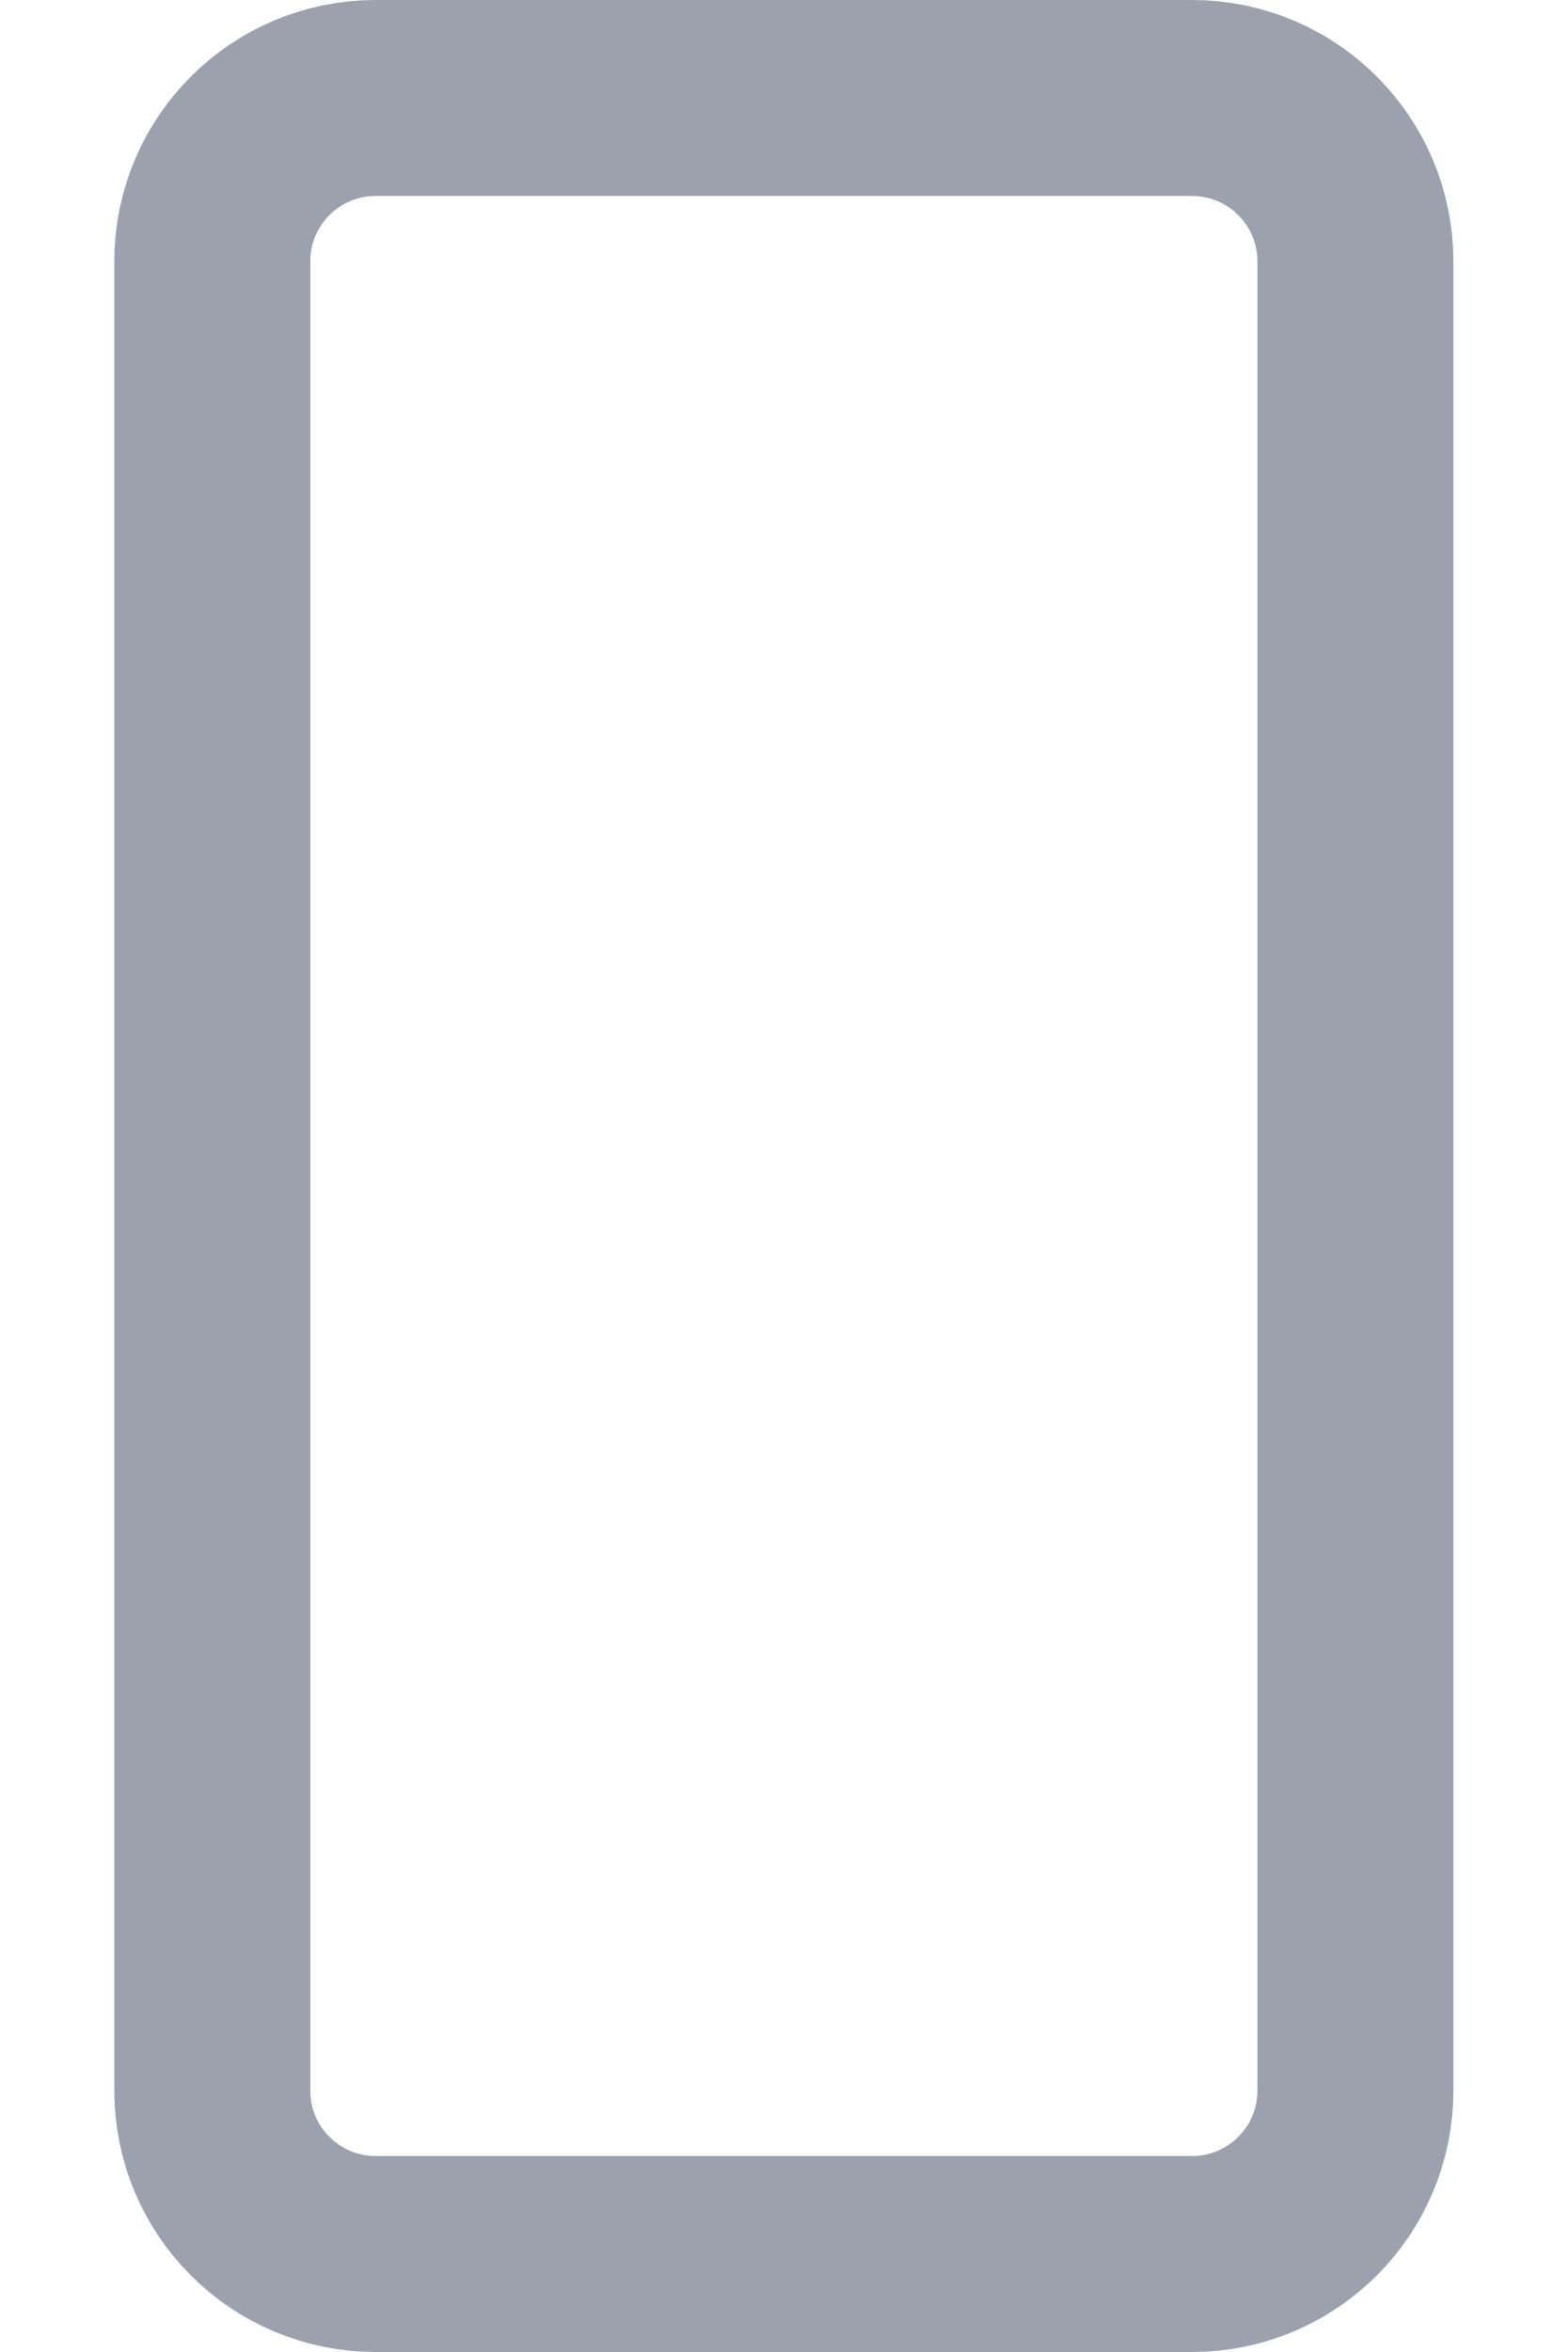
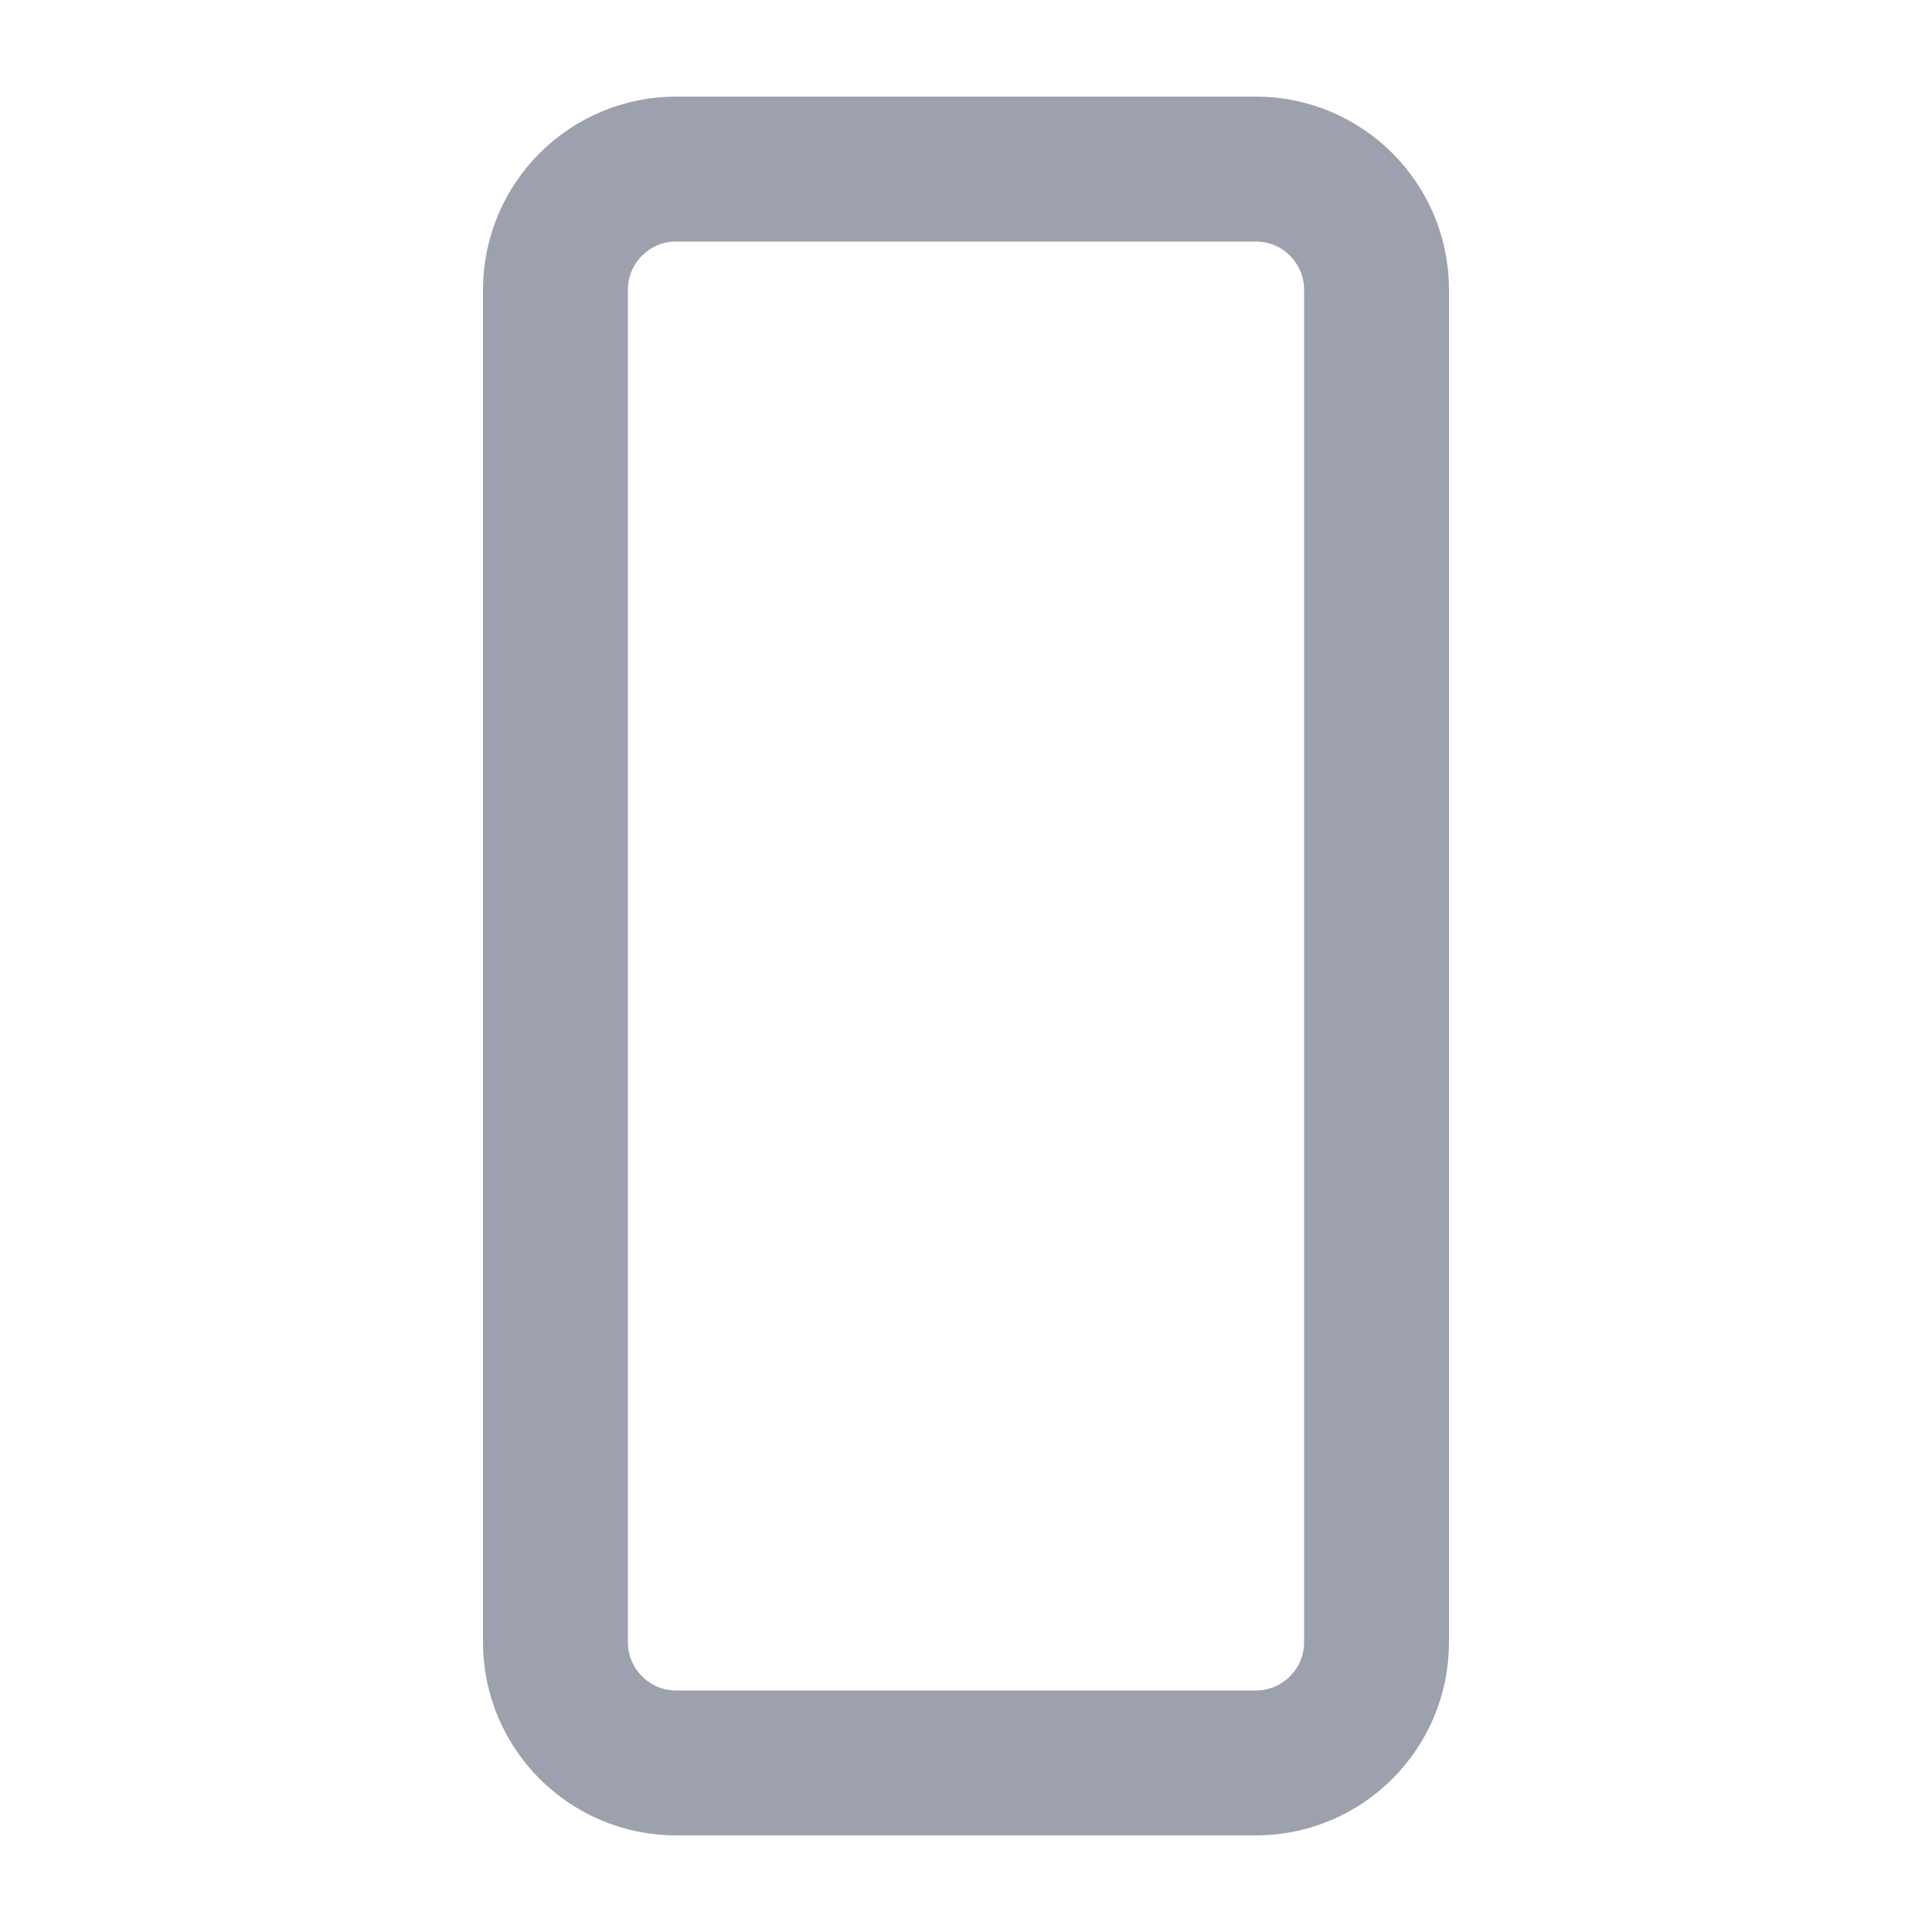
- <svg xmlns="http://www.w3.org/2000/svg" width="12" height="18" viewBox="0 0 12 18" fill="none">
-   <path d="M2.875 0.75H9.125C9.815 0.75 10.375 1.31 10.375 2V16C10.375 16.69 9.815 17.25 9.125 17.25H2.875C2.185 17.25 1.625 16.69 1.625 16V2C1.625 1.31 2.185 0.75 2.875 0.75Z" stroke="#0A1532" stroke-opacity="0.4" stroke-width="1.5" />
+ <svg xmlns="http://www.w3.org/2000/svg" width="20" height="20" viewBox="0 0 20 20" fill="none">
+   <path d="M7 1.75H13C13.69 1.75 14.25 2.31 14.25 3V17C14.25 17.69 13.69 18.25 13 18.25H7C6.31 18.25 5.75 17.69 5.75 17V3C5.75 2.31 6.31 1.75 7 1.75Z" stroke="#0A1532" stroke-opacity="0.4" stroke-width="1.5" />
</svg>
